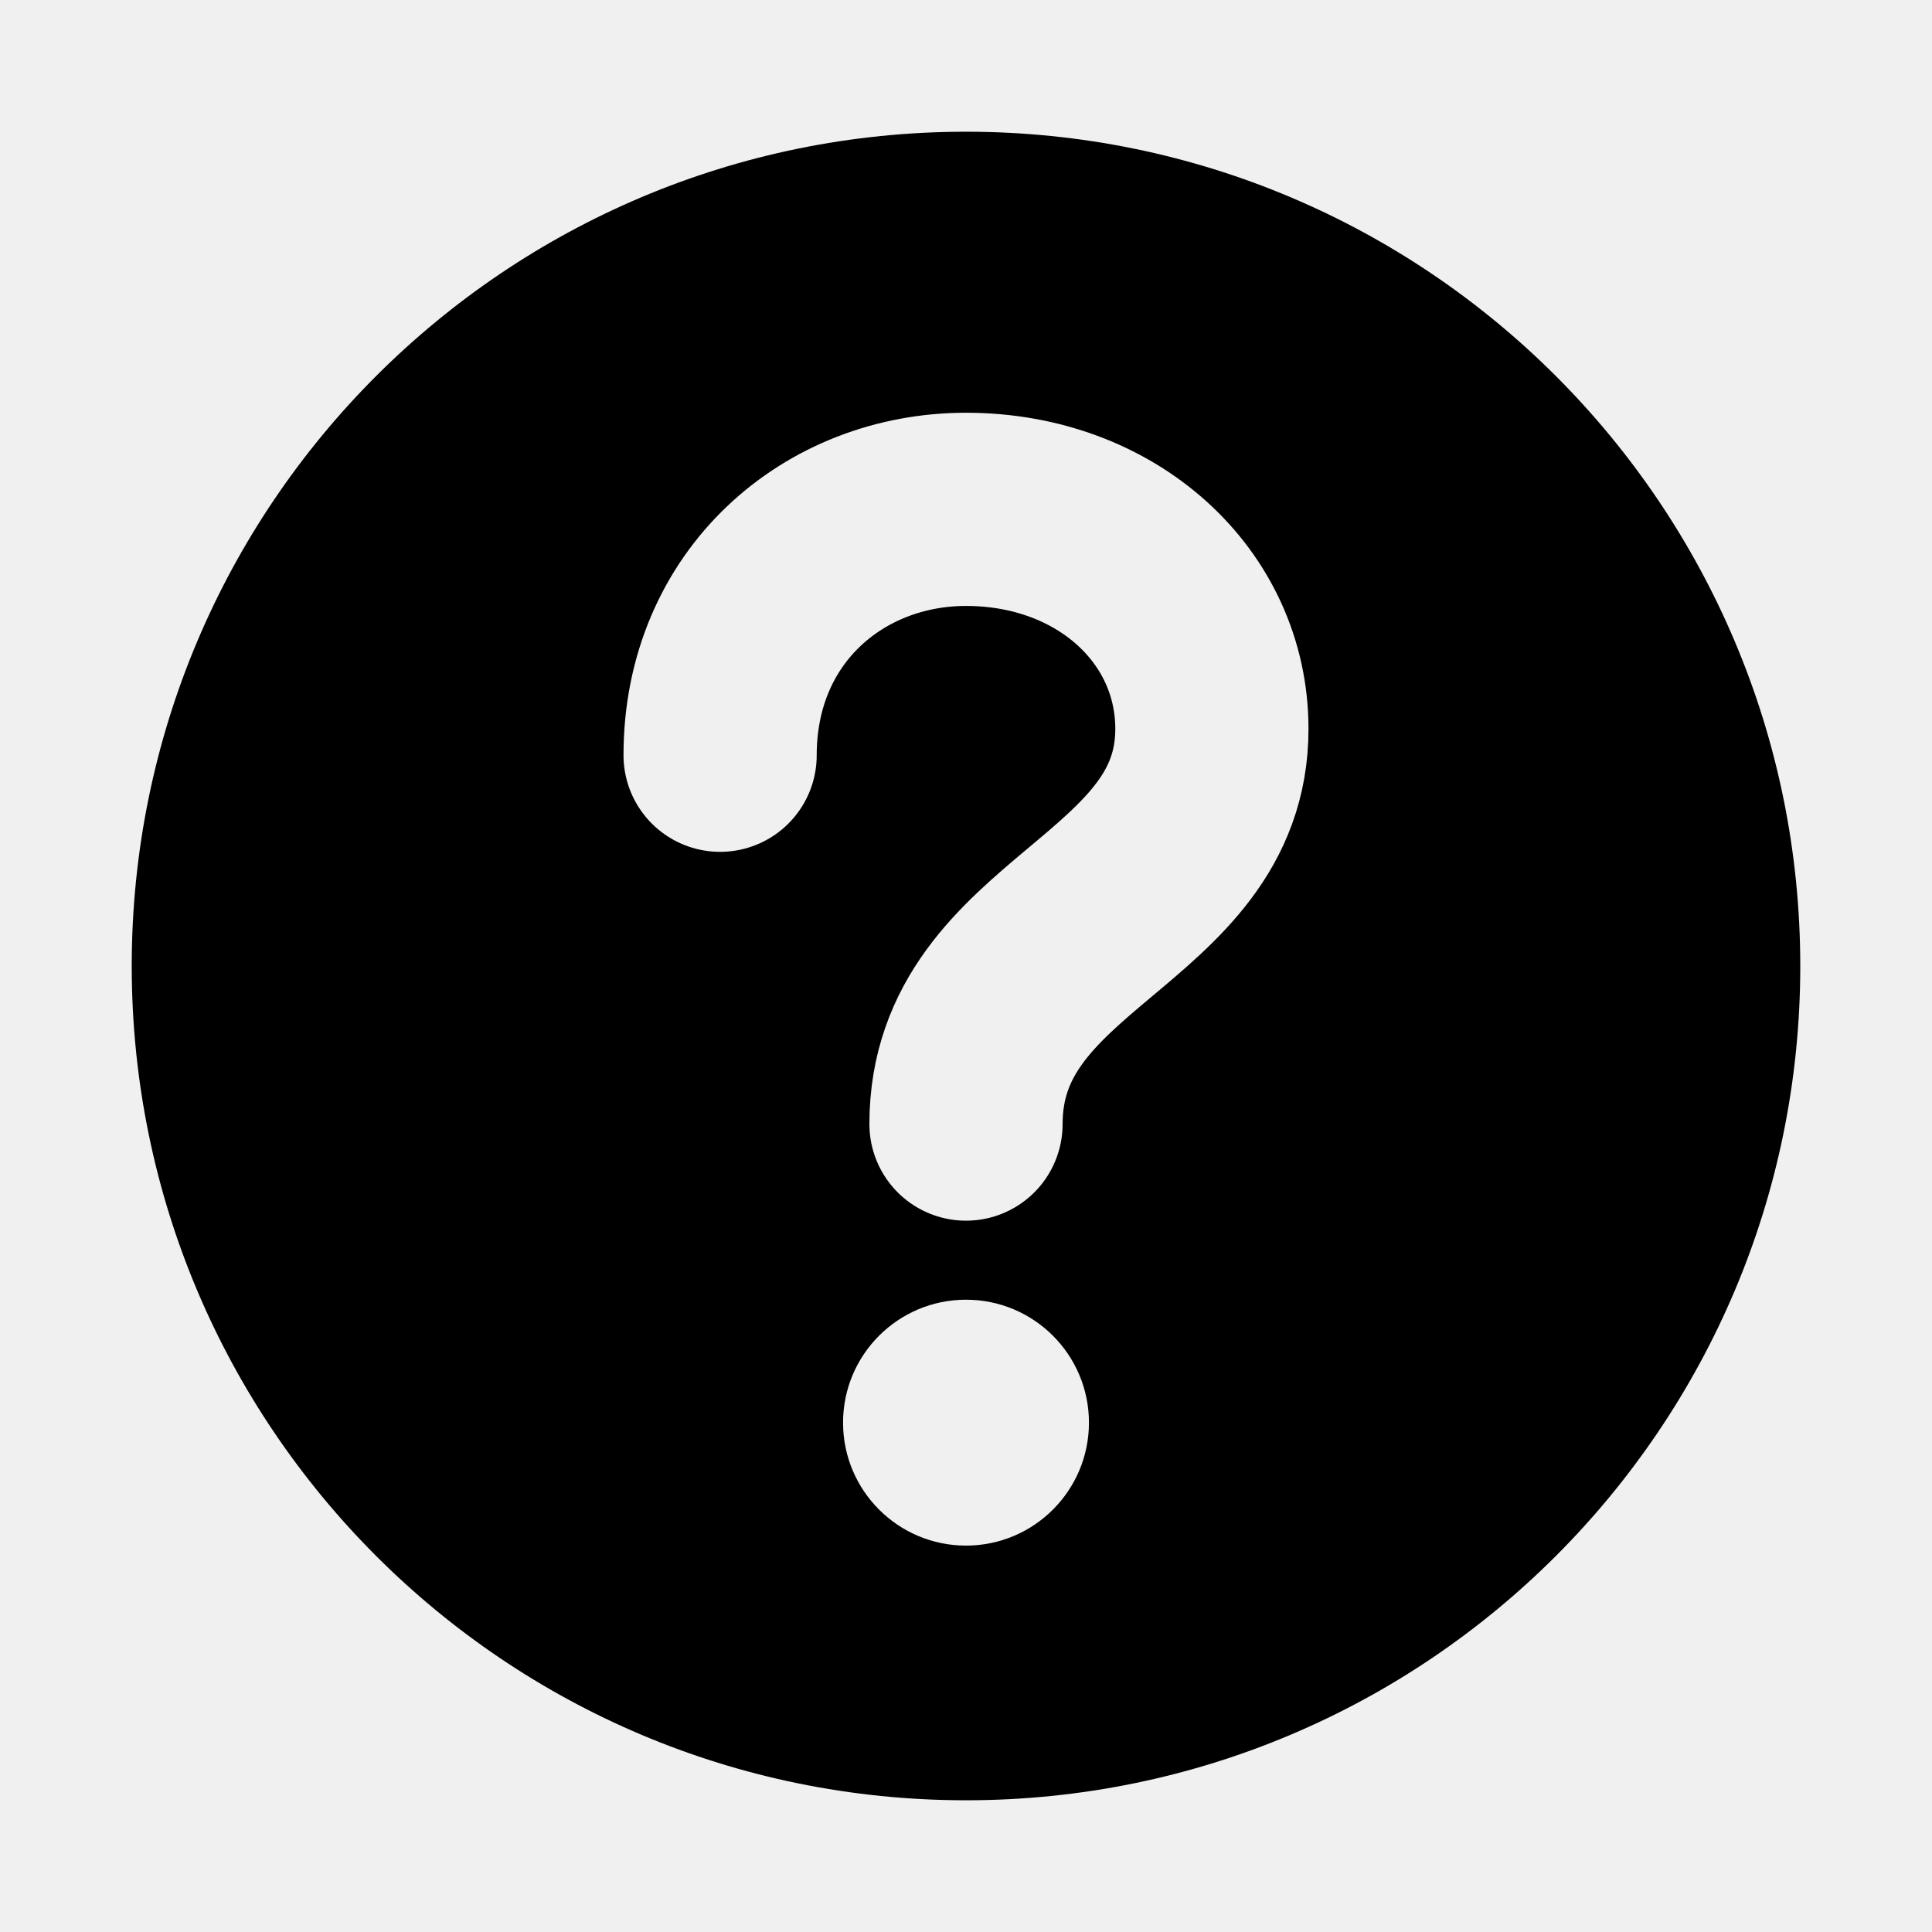
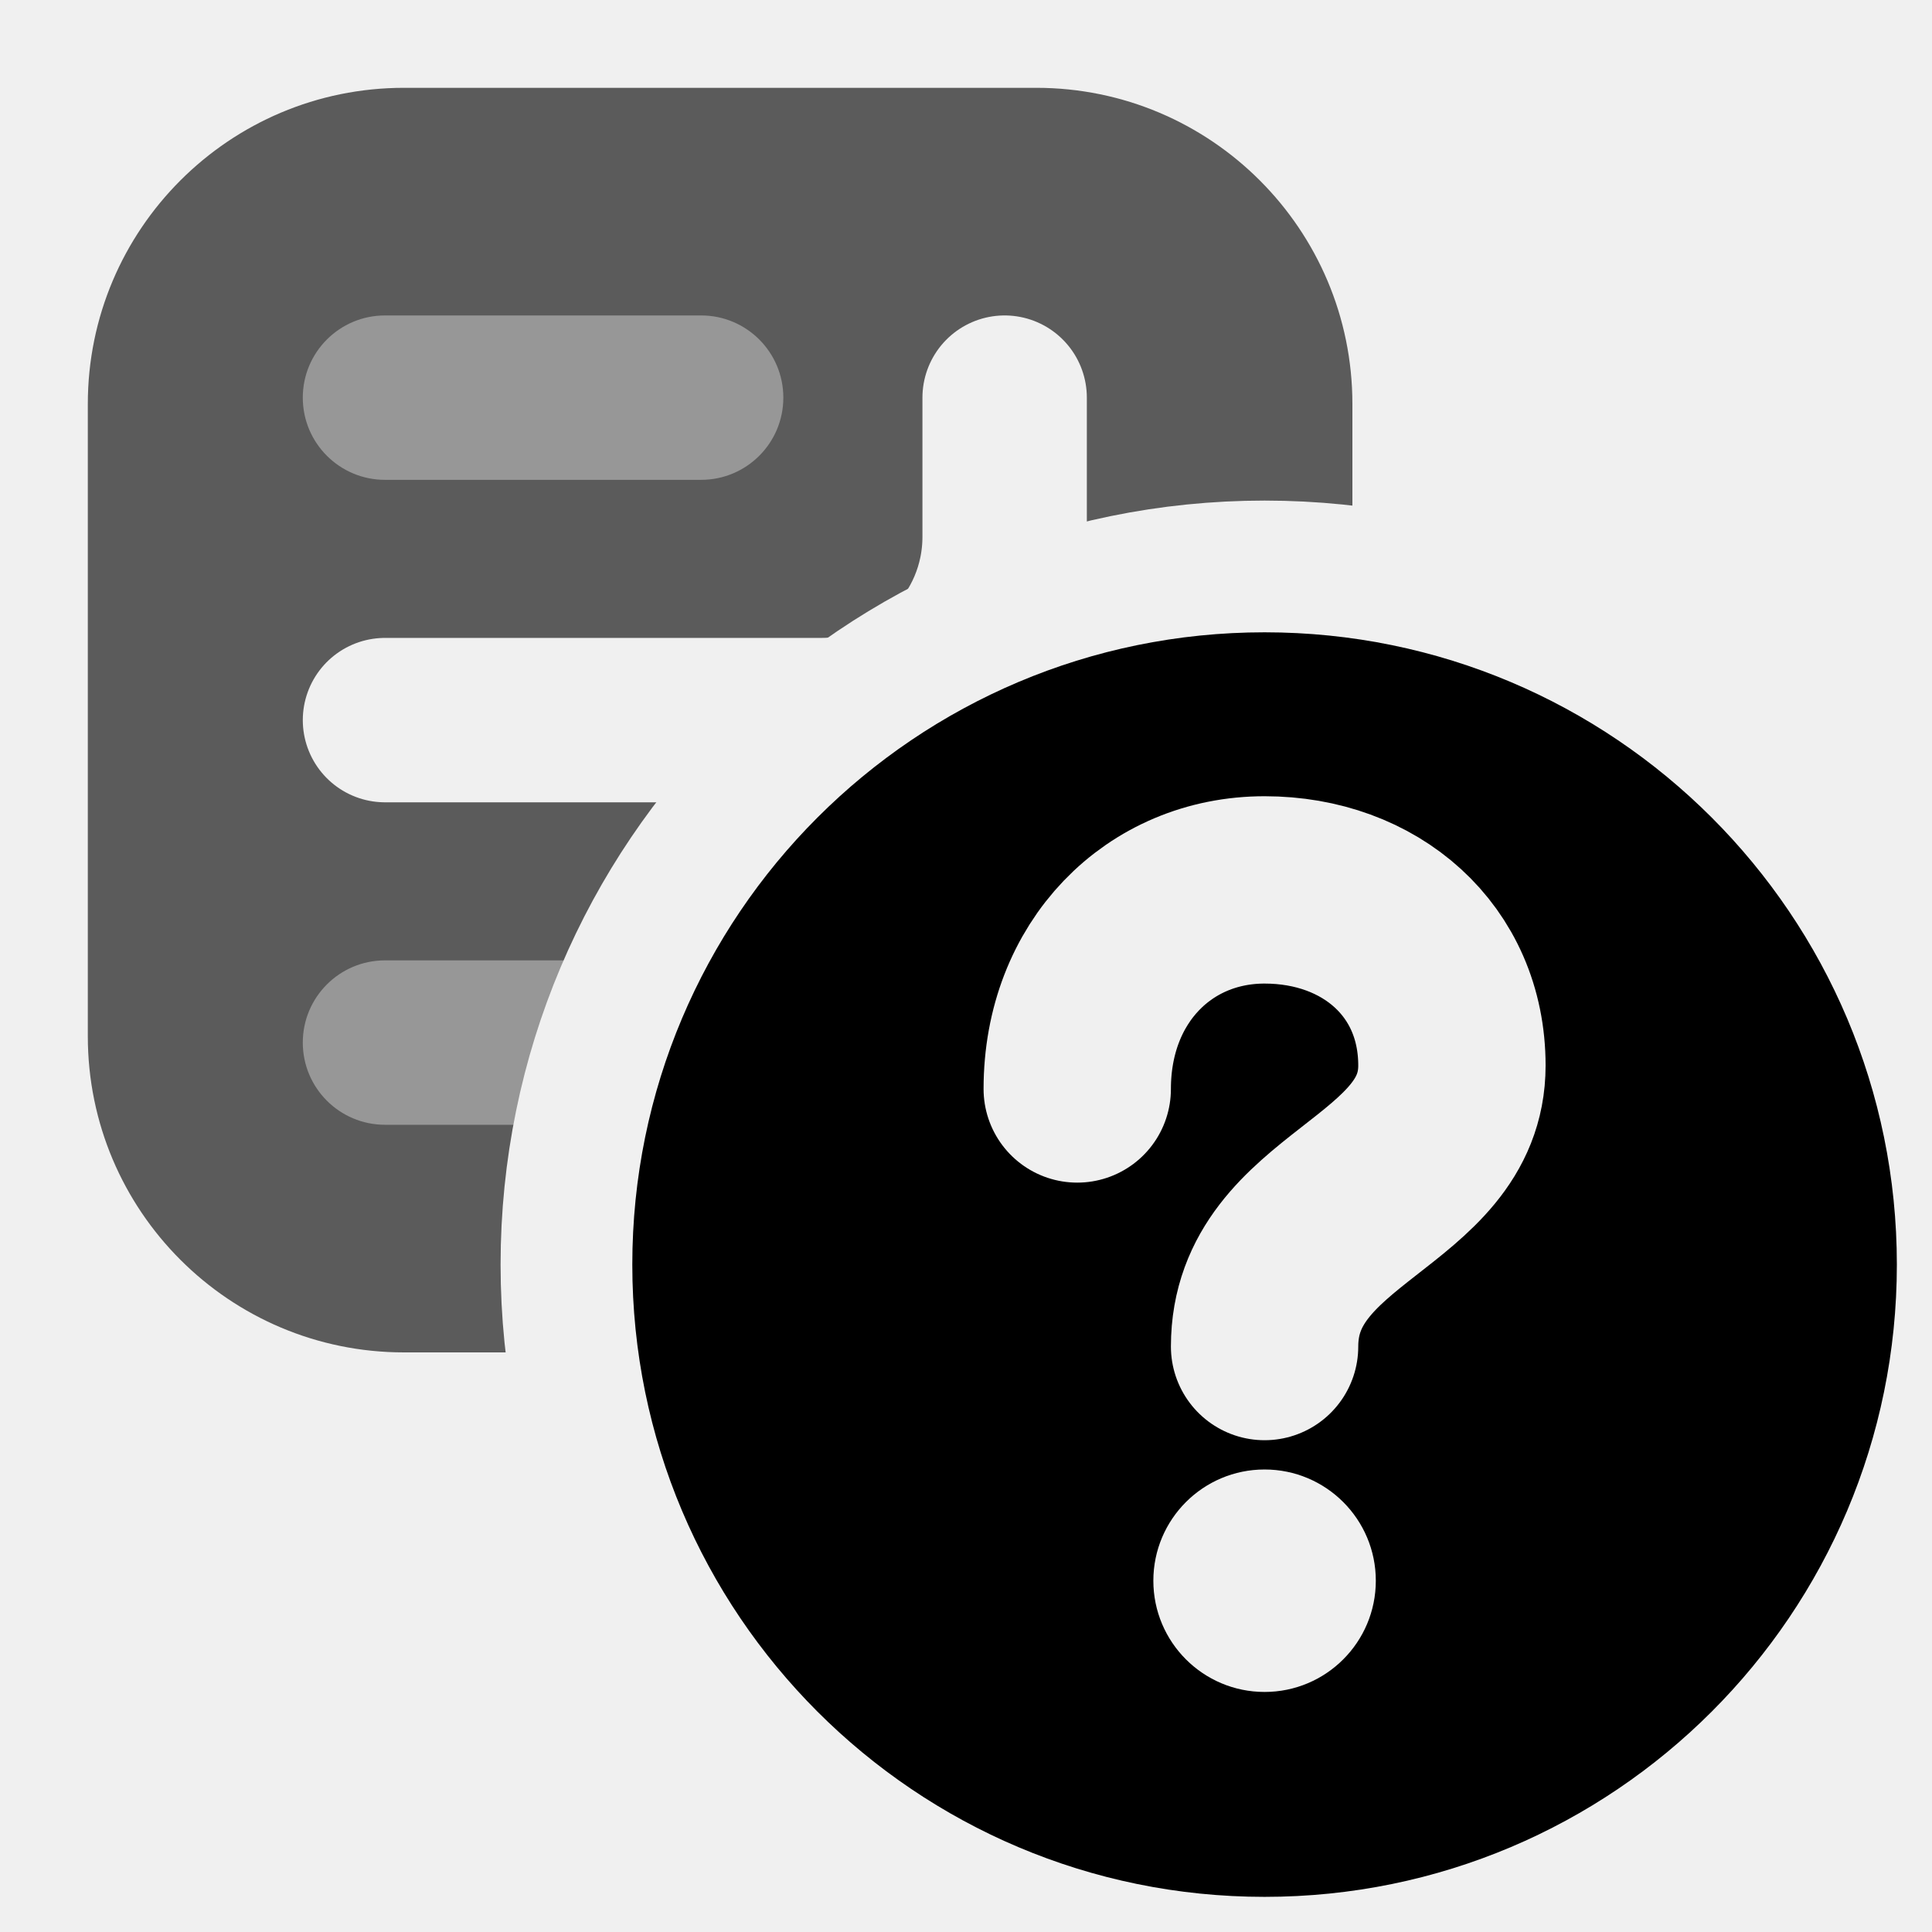
<svg xmlns="http://www.w3.org/2000/svg" viewBox="0 0 22 22" width="22" height="22">
  <defs>
-     <mask id="q">
+     <mask id="tile">
      <rect width="22" height="22" fill="white" />
-       <path d="M8.2 8.6C8.2 6.9 9.5 5.8 11 5.8C12.6 5.8 13.8 6.9 13.8 8.3C13.8 10.4 11 10.6 11 12.8" fill="none" stroke="black" stroke-width="2.2" stroke-linecap="round" />
-       <circle cx="11" cy="16.2" r="1.4" fill="black" />
+       <g transform="translate(1 1) scale(0.72) translate(-1 -1)">
+         <g fill="#999">
+           <rect x="4.4" y="4.6" width="7.6" height="2.6" rx="1.3" />
+           <rect x="4.4" y="14.8" width="5.6" height="2.6" rx="1.3" />
+         </g>
+         <path d="M5.7 11H12.6A2.9 2.9 0 0 0 15.5 8.1V5.9" fill="none" stroke="black" stroke-width="2.6" stroke-linecap="round" />
+       </g>
+       <g transform="translate(14.4 14.4) scale(1.3333) translate(-16.6 -16.6)" fill="black" stroke="black" stroke-width="2.25" stroke-linejoin="round">
+         <circle cx="16.6" cy="16.6" r="5.4" />
+       </g>
+     </mask>
+     <mask id="mark">
+       <rect width="22" height="22" fill="white" />
+       <g transform="translate(14.4 14.4) scale(1.3333) translate(-16.6 -16.6)" fill="none" stroke="black" stroke-width="1.6" stroke-linecap="round" stroke-linejoin="round">
+         <path d="M15 15.1C15 14.1 15.7 13.4 16.6 13.4C17.5 13.4 18.2 14 18.2 14.9C18.2 16 16.6 16.1 16.6 17.3" />
+         <circle cx="16.6" cy="19.3" r="0.95" fill="black" stroke="none" />
+       </g>
    </mask>
  </defs>
-   <circle cx="11" cy="11" r="9.5" fill="currentColor" mask="url(#q)" />
+   <g mask="url(#tile)" opacity="0.62">
+     <g transform="translate(1 1) scale(0.72) translate(-1 -1)">
+       <rect x="1" y="1" width="20" height="20" rx="5" fill="currentColor" />
+     </g>
+   </g>
+   <g mask="url(#mark)">
+     <g transform="translate(14.4 14.4) scale(1.3333) translate(-16.6 -16.6)" fill="currentColor">
+       <circle cx="16.6" cy="16.6" r="5.4" />
+     </g>
+   </g>
</svg>
